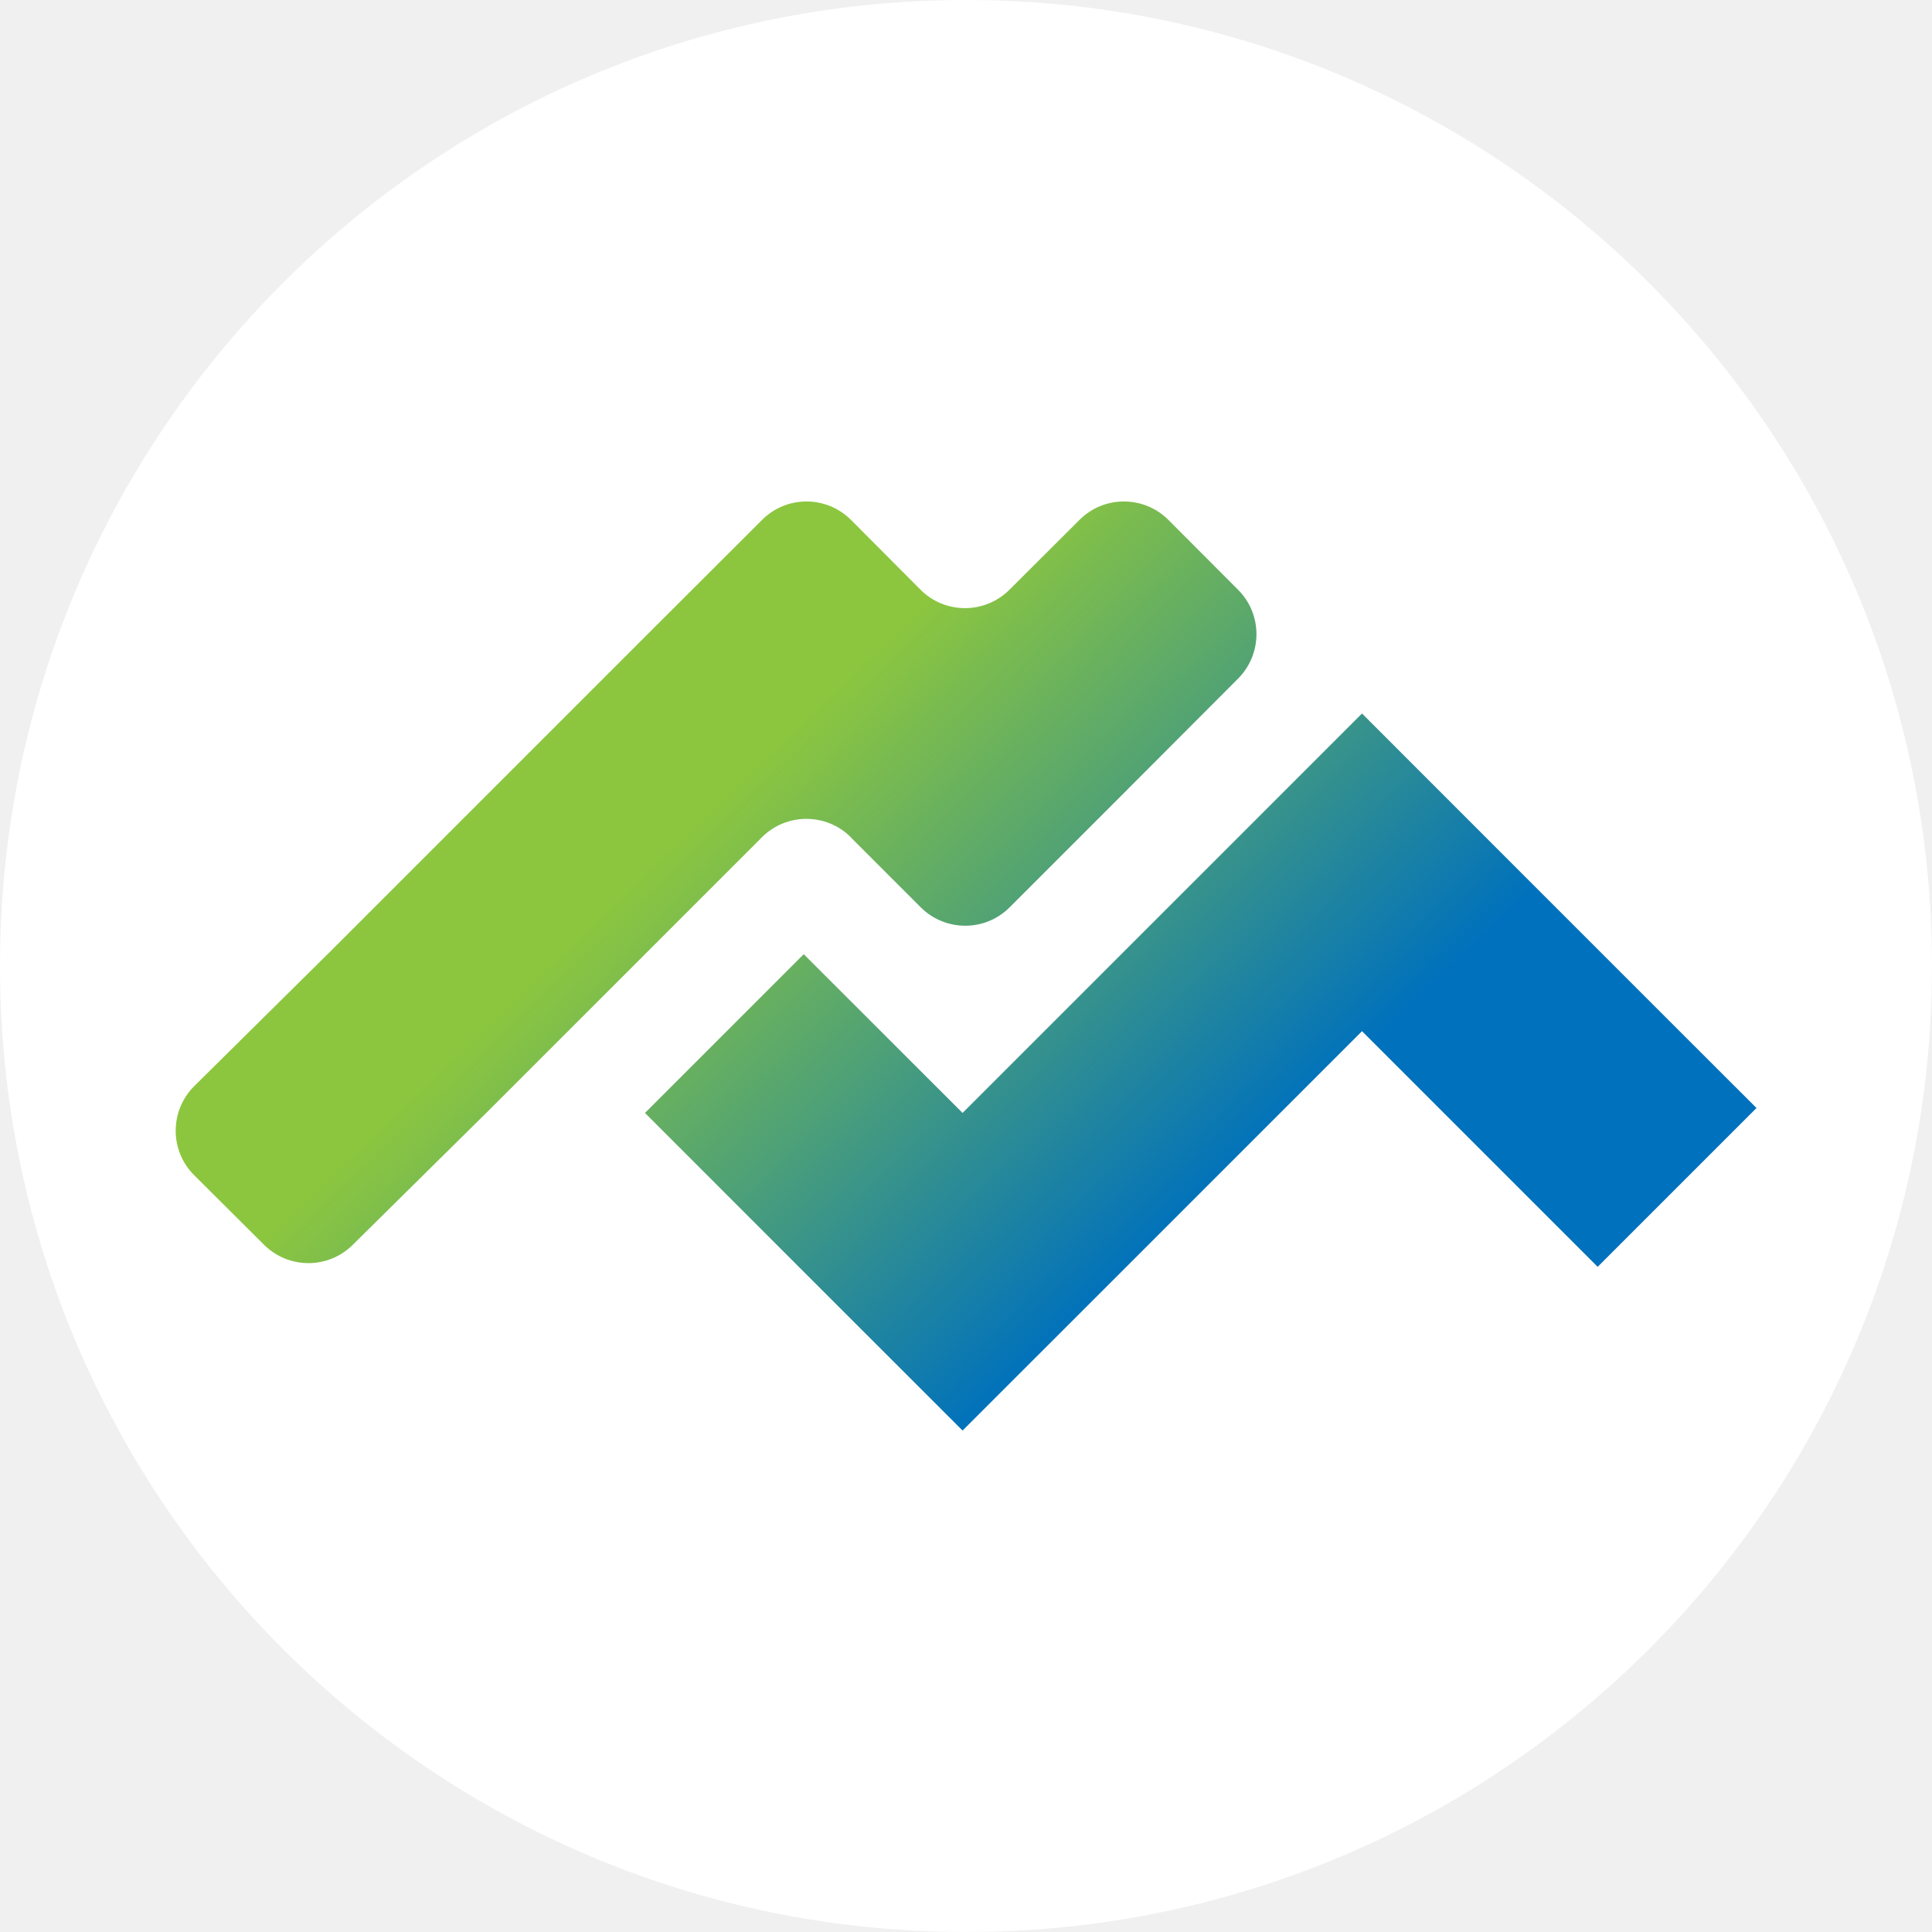
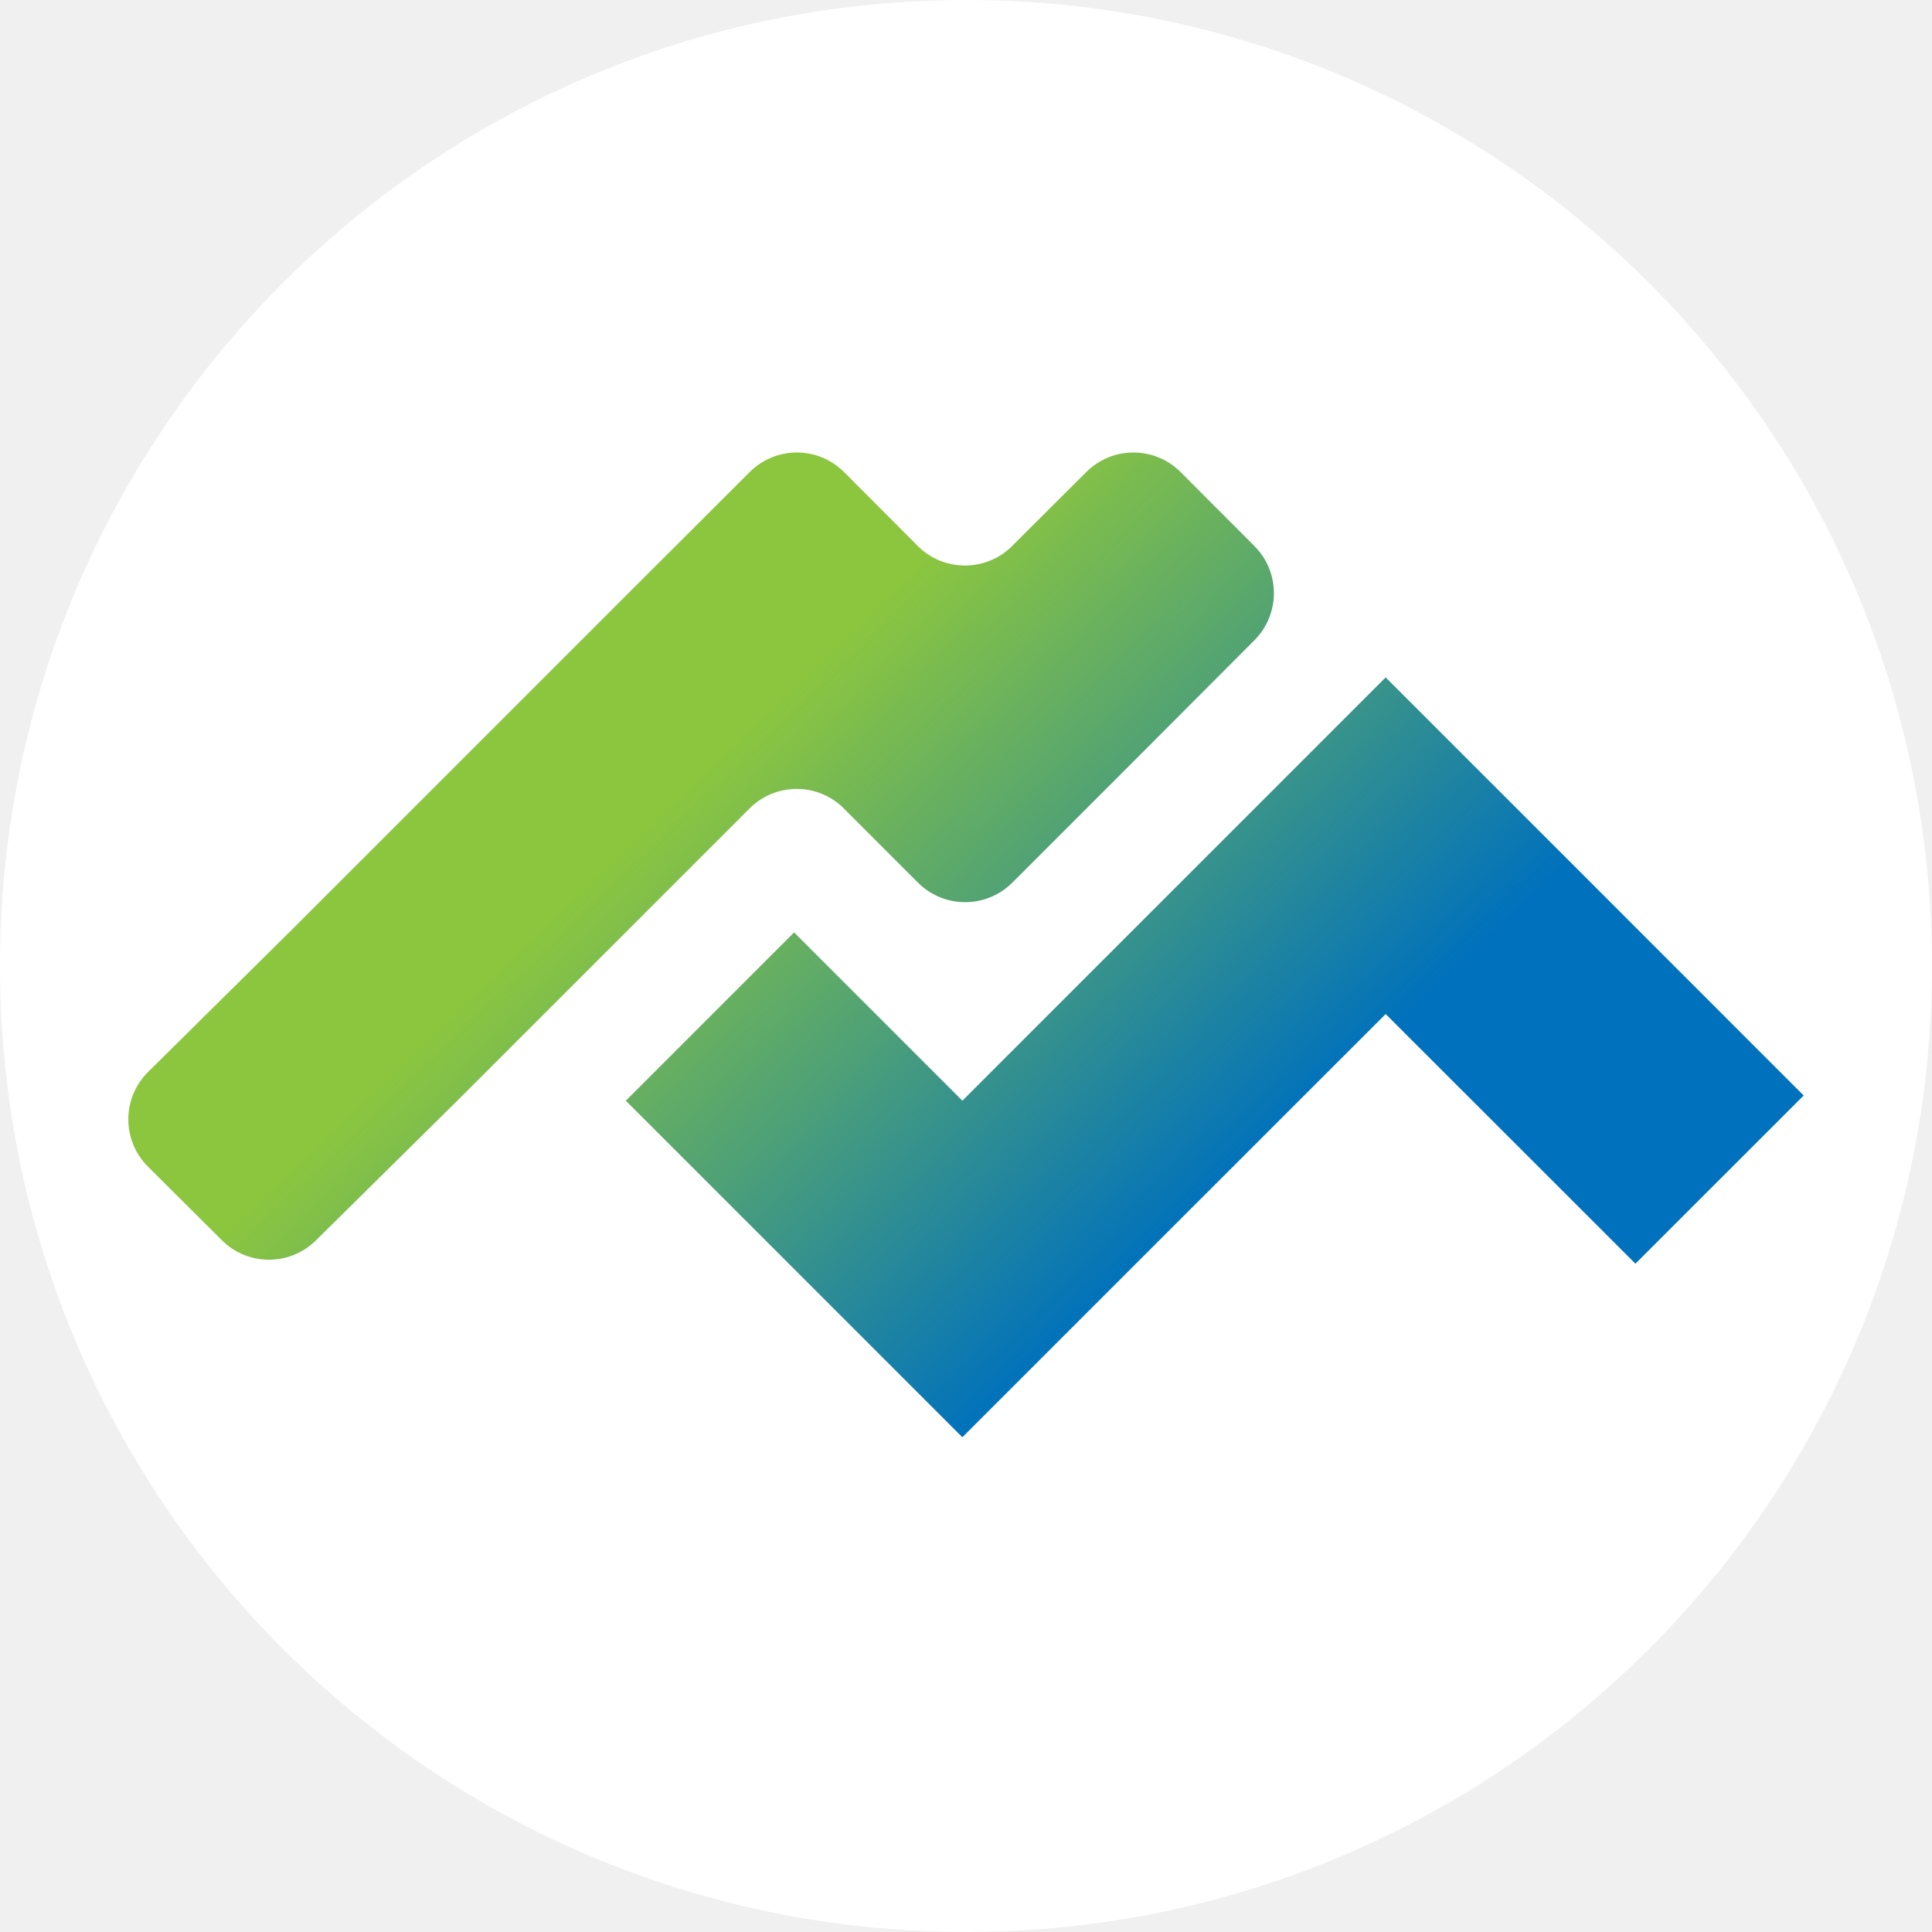
- <svg xmlns="http://www.w3.org/2000/svg" xmlns:xlink="http://www.w3.org/1999/xlink" id="Layer_2" data-name="Layer 2" viewBox="0 0 203 203">
+ <svg xmlns="http://www.w3.org/2000/svg" xmlns:xlink="http://www.w3.org/1999/xlink" id="Layer_2" data-name="Layer 2" viewBox="0 0 204.47 204.47">
  <defs>
    <style>
      .cls-1 {
        fill: url(#linear-gradient-2);
      }

      .cls-2 {
        fill: #fff;
      }

      .cls-3 {
        fill: url(#linear-gradient);
      }
    </style>
-     <linearGradient id="linear-gradient" x1="71.05" y1="-254.18" x2="127.49" y2="-312.9" gradientTransform="translate(0 -165.81) scale(1 -1)" gradientUnits="userSpaceOnUse">
+     <linearGradient id="linear-gradient" x1="69.74" y1="-377.08" x2="129.98" y2="-439.76" gradientTransform="translate(0 -291.09) scale(1 -1)" gradientUnits="userSpaceOnUse">
      <stop offset="0" stop-color="#8cc63f" />
      <stop offset=".37" stop-color="#4fa176" />
      <stop offset=".81" stop-color="#0071bc" />
    </linearGradient>
-     <linearGradient id="linear-gradient-2" x1="85.56" y1="-240.24" x2="142.02" y2="-298.99" xlink:href="#linear-gradient" />
+     <linearGradient id="linear-gradient-2" x1="85.22" y1="-362.21" x2="145.49" y2="-424.92" xlink:href="#linear-gradient" />
  </defs>
  <g id="Layer_1-2" data-name="Layer 1">
    <g>
-       <circle class="cls-2" cx="101.5" cy="101.5" r="101.5" />
+       <circle class="cls-2" cx="102.23" cy="102.23" r="102.23" />
      <g id="Layer_2-2" data-name="Layer 2">
        <g id="Layer_1-2" data-name="Layer 1-2">
-           <path class="cls-3" d="M89.41,88l7.33,7.33c2.58,2.58,6.77,2.59,9.35,0,0,0,0,0,0,0l12.01-12.01,11.98-12.01c2.58-2.58,2.59-6.77,0-9.35,0,0,0,0,0,0l-7.31-7.33c-2.58-2.58-6.77-2.59-9.35,0,0,0,0,0,0,0l-7.35,7.33c-2.58,2.58-6.77,2.59-9.35,0,0,0,0,0,0,0l-7.3-7.33c-2.58-2.58-6.77-2.59-9.35,0,0,0,0,0,0,0l-12.03,12.01-16.69,16.69-16.68,16.68-14.27,14.12c-2.58,2.58-2.59,6.77,0,9.35,0,0,0,0,0,0l7.33,7.3c2.58,2.58,6.77,2.59,9.35,0,0,0,0,0,0,0l14.26-14.09,16.69-16.69,12.01-12.01c2.57-2.59,6.76-2.6,9.35-.03,.01,0,.02,.02,.03,.03Z" />
-           <polygon class="cls-1" points="176.48 108.35 159.79 91.66 143.11 74.97 126.42 91.66 101.14 116.94 84.45 100.26 67.77 116.94 84.45 133.63 101.14 150.31 117.83 133.63 143.11 108.35 159.79 125.03 167.87 133.11 184.56 116.42 176.48 108.35" />
+           <path class="cls-3" d="M89.33,85.59l7.82,7.82c2.76,2.76,7.23,2.76,9.99,0,0,0,0,0,0,0l12.82-12.82,12.79-12.82c2.76-2.76,2.76-7.23,0-9.99,0,0,0,0,0,0l-7.8-7.82c-2.76-2.76-7.23-2.76-9.99,0,0,0,0,0,0,0l-7.84,7.82c-2.76,2.76-7.23,2.76-9.99,0,0,0,0,0,0,0l-7.8-7.82c-2.76-2.76-7.23-2.76-9.99,0,0,0,0,0,0,0l-12.84,12.82-17.81,17.81-17.81,17.81-15.23,15.07c-2.76,2.76-2.76,7.23,0,9.99,0,0,0,0,0,0l7.82,7.79c2.76,2.76,7.23,2.76,9.99,0,0,0,0,0,0,0l15.22-15.04,17.81-17.81,12.82-12.82c2.75-2.77,7.22-2.78,9.99-.03,.01,.01,.02,.02,.03,.03Z" />
+           <polygon class="cls-1" points="182.27 107.32 164.46 89.5 146.65 71.69 128.84 89.5 101.85 116.49 84.04 98.68 66.23 116.49 84.04 134.3 101.85 152.11 119.66 134.3 146.65 107.32 164.46 125.12 173.08 133.74 190.89 115.94 182.27 107.32" />
        </g>
      </g>
    </g>
  </g>
</svg>
